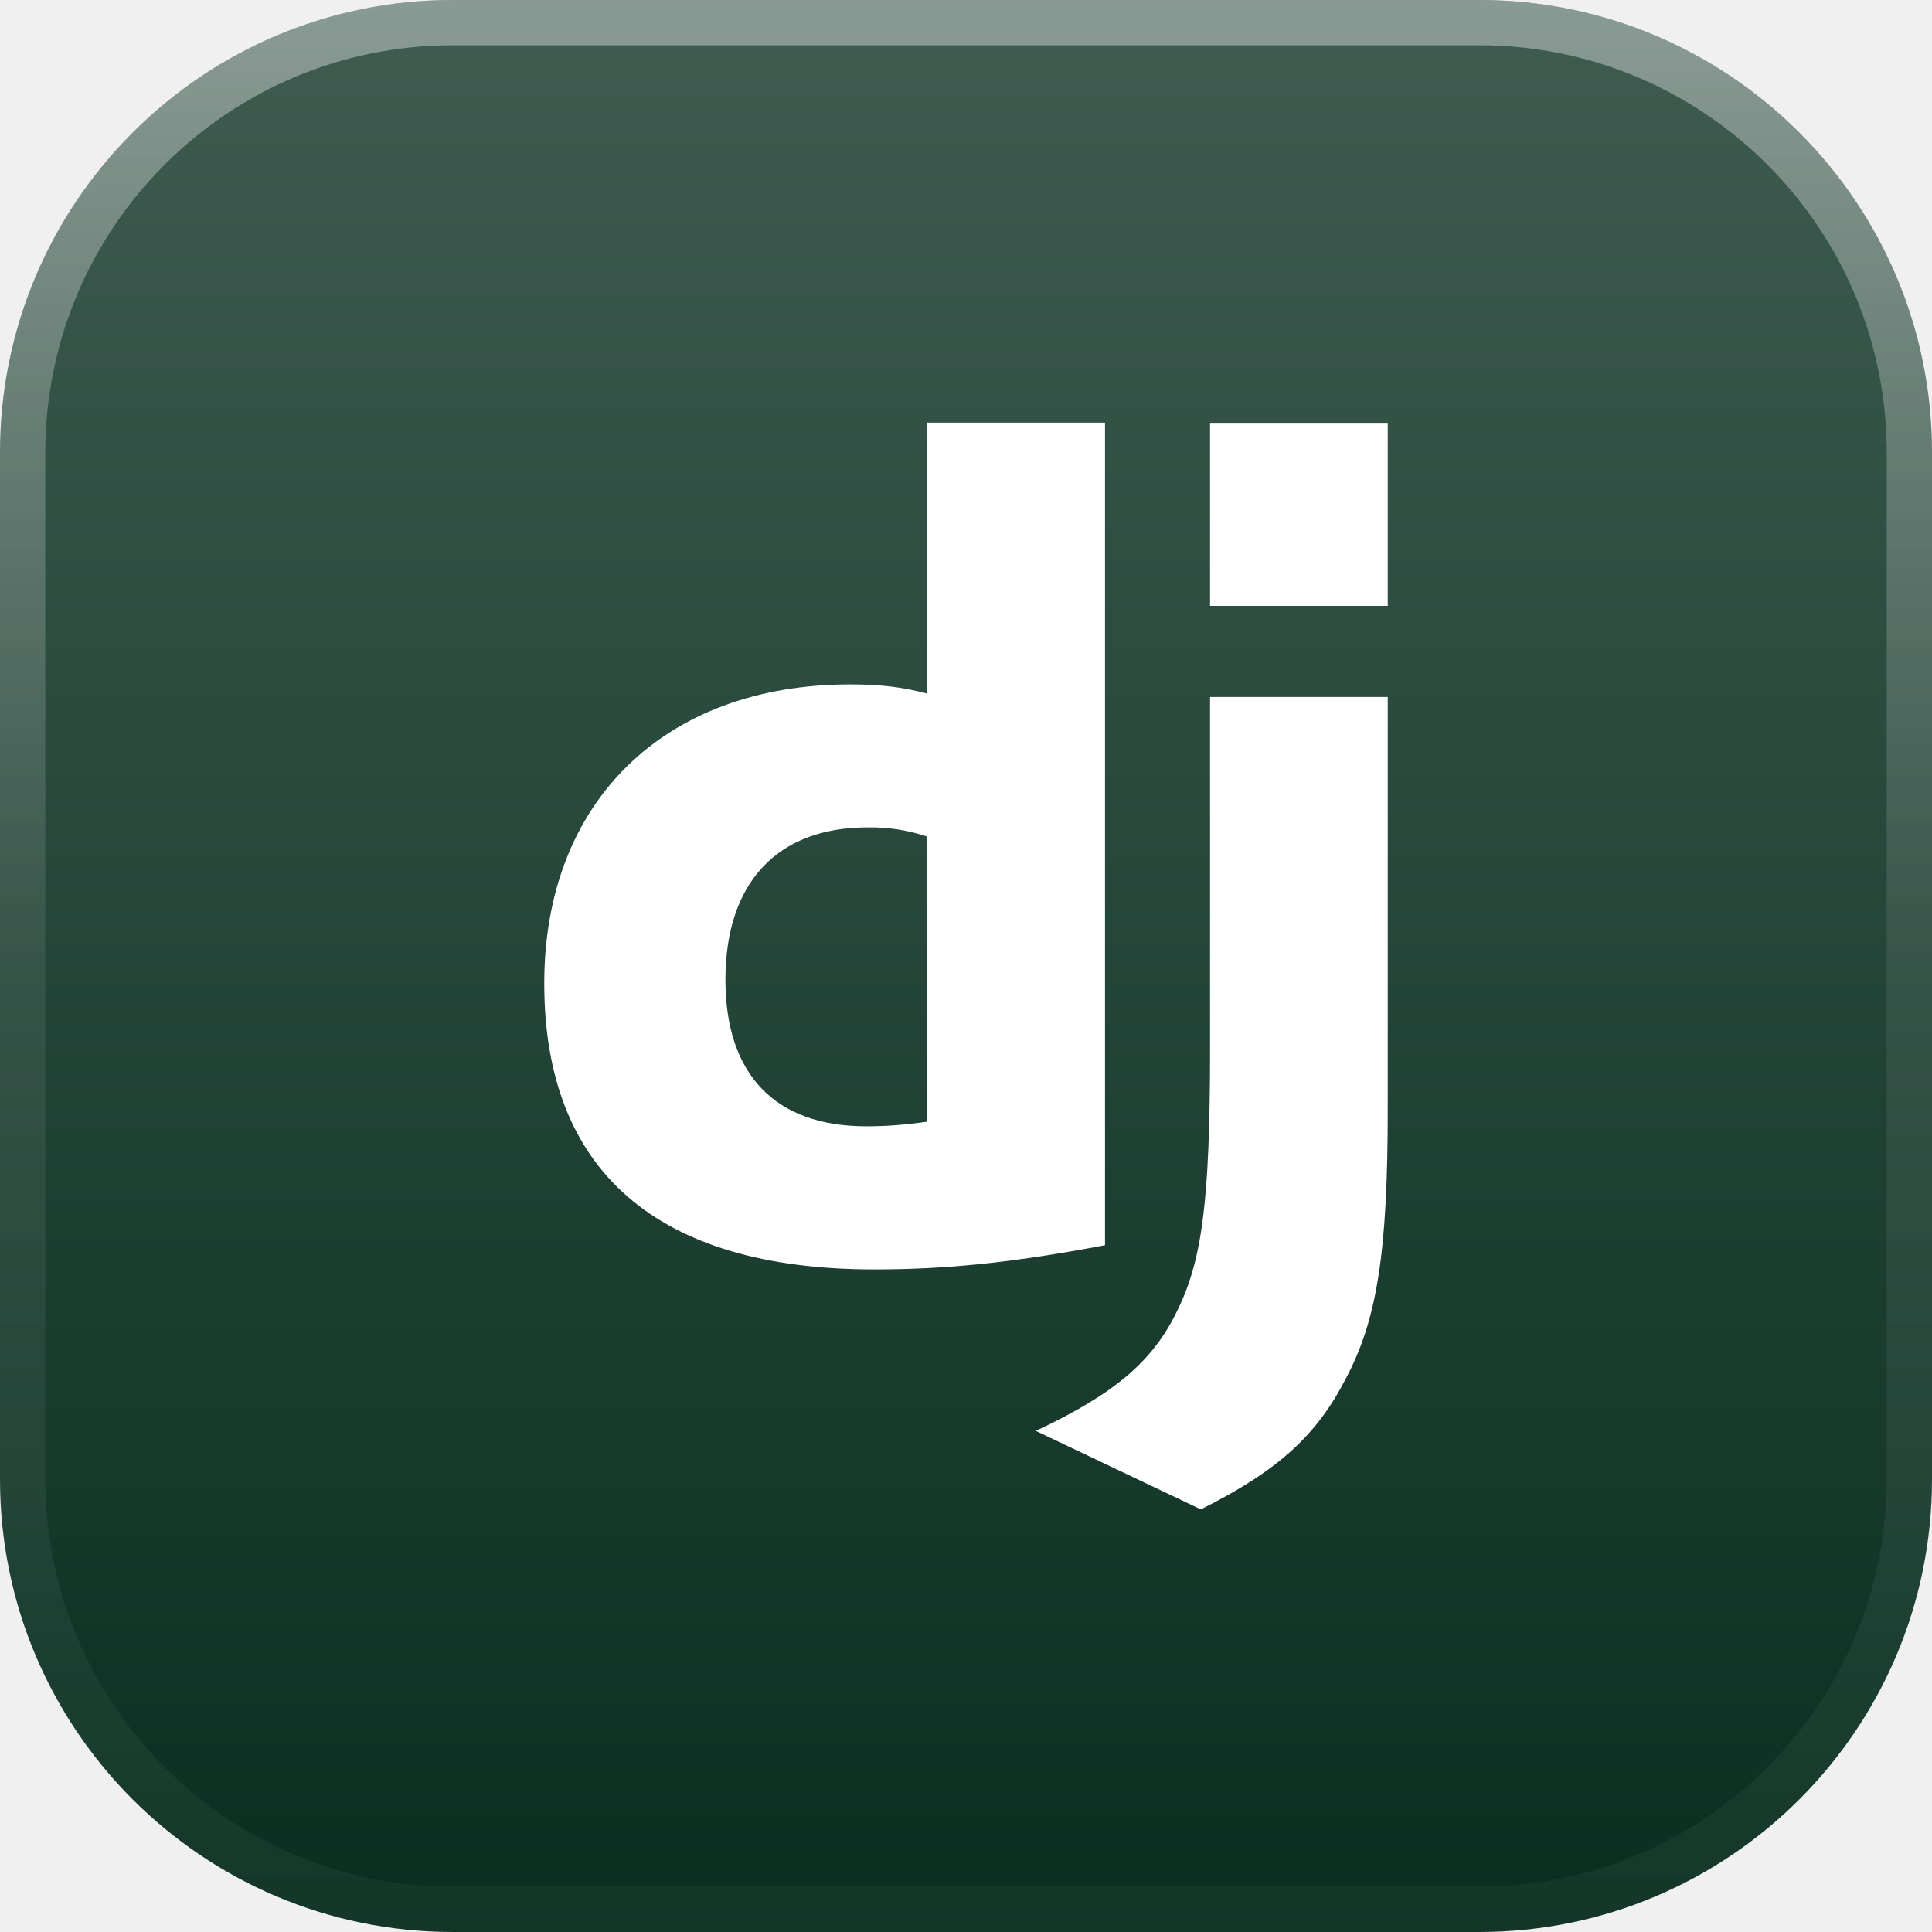
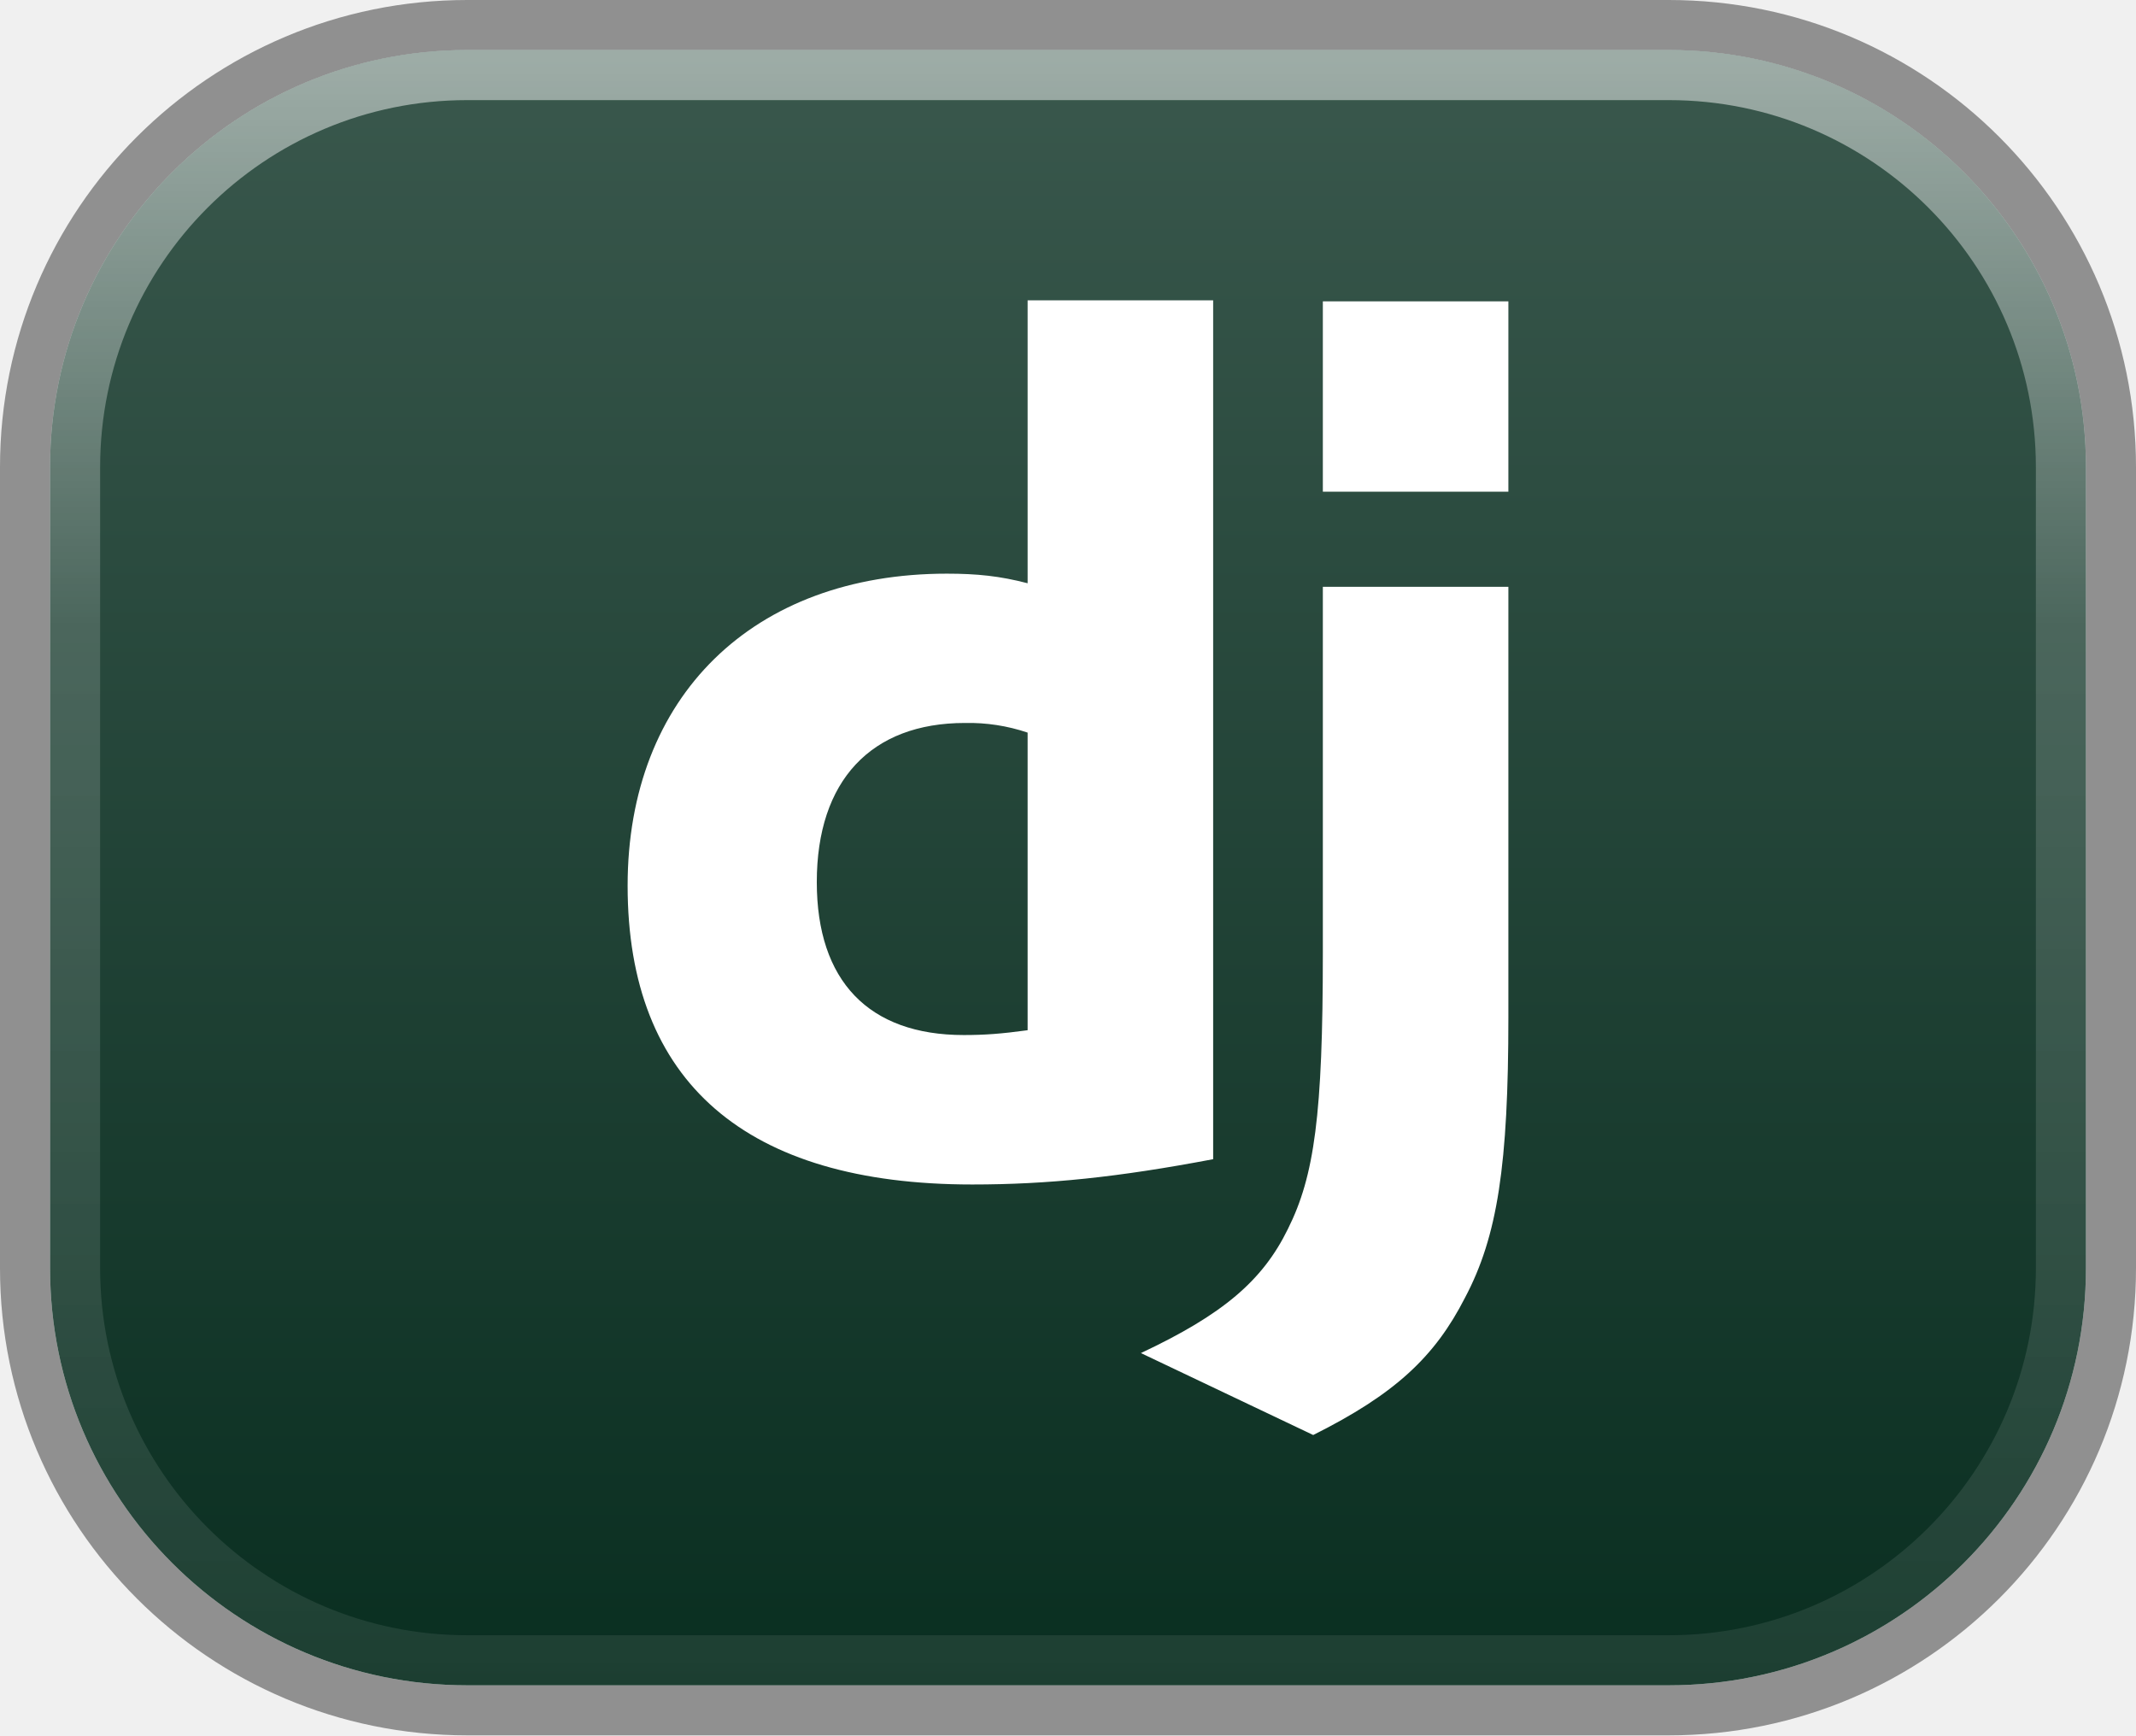
- <svg xmlns="http://www.w3.org/2000/svg" viewBox="0 0 64 64" width="64" height="64">
+ <svg xmlns="http://www.w3.org/2000/svg" viewBox="0 0 64 52" width="64" height="52">
  <defs>
    <linearGradient id="fill" x1="0" y1="0" x2="0" y2="1">
-       <stop offset="0" stop-color="#3f5c51" />
+       <stop offset="0" stop-color="#3a584d" />
      <stop offset="1" stop-color="#092e20" />
    </linearGradient>
    <linearGradient id="edge" x1="0" y1="0" x2="0" y2="1">
-       <stop offset="0" stop-color="#ffffff" stop-opacity="0.38" />
-       <stop offset="0.5" stop-color="#ffffff" stop-opacity="0.08" />
-       <stop offset="1" stop-color="#ffffff" stop-opacity="0.04" />
+       <stop offset="0" stop-color="#ffffff" stop-opacity="0.5" />
+       <stop offset="0.35" stop-color="#ffffff" stop-opacity="0.16" />
+       <stop offset="1" stop-color="#ffffff" stop-opacity="0.08" />
    </linearGradient>
  </defs>
-   <rect x="0" y="0" width="64" height="64" rx="15" fill="url(#fill)" />
-   <rect x="0.75" y="0.75" width="62.5" height="62.5" rx="14.25" fill="none" stroke="url(#edge)" stroke-width="1.5" />
+   <rect x="0.75" y="0.75" width="62.5" height="50.5" rx="13.25" fill="none" stroke="#000000" stroke-opacity="0.4" stroke-width="1.5" />
+   <rect x="1.5" y="1.5" width="61" height="49" rx="12.5" fill="url(#fill)" />
+   <rect x="2.25" y="2.25" width="59.5" height="47.5" rx="11.75" fill="none" stroke="url(#edge)" stroke-width="1.5" />
  <g fill="#ffffff" color="#ffffff">
-     <svg x="14" y="14" width="36" height="36" viewBox="0 0 24 24">
+     <svg x="15" y="9" width="34" height="34" viewBox="0 0 24 24">
      <path d="M11.146 0h3.924v18.166c-2.013.382-3.491.535-5.096.535-4.791 0-7.288-2.166-7.288-6.32 0-4.002 2.65-6.6 6.753-6.6.637 0 1.121.05 1.707.203zm0 9.143a3.894 3.894 0 00-1.325-.204c-1.988 0-3.134 1.223-3.134 3.365 0 2.09 1.096 3.236 3.109 3.236.433 0 .79-.025 1.35-.102V9.142zM21.314 6.06v9.098c0 3.134-.229 4.638-.917 5.937-.637 1.249-1.478 2.039-3.211 2.905l-3.644-1.733c1.733-.815 2.574-1.53 3.109-2.625.561-1.121.739-2.421.739-5.835V6.059h3.924zM17.39.021h3.924v4.026H17.39z" />
    </svg>
  </g>
</svg>
